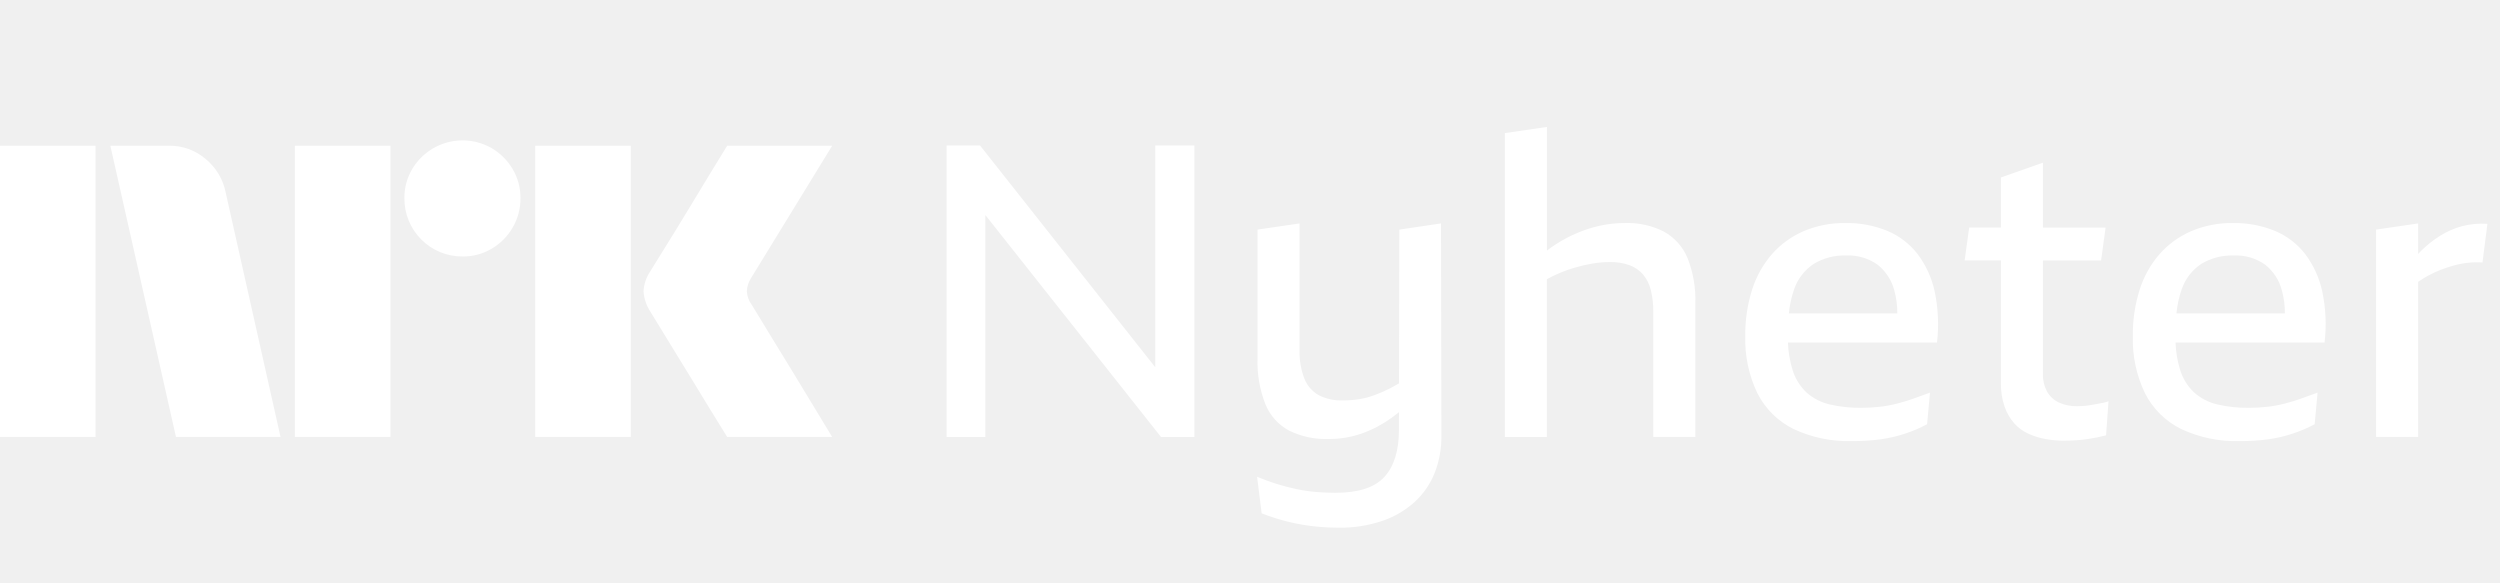
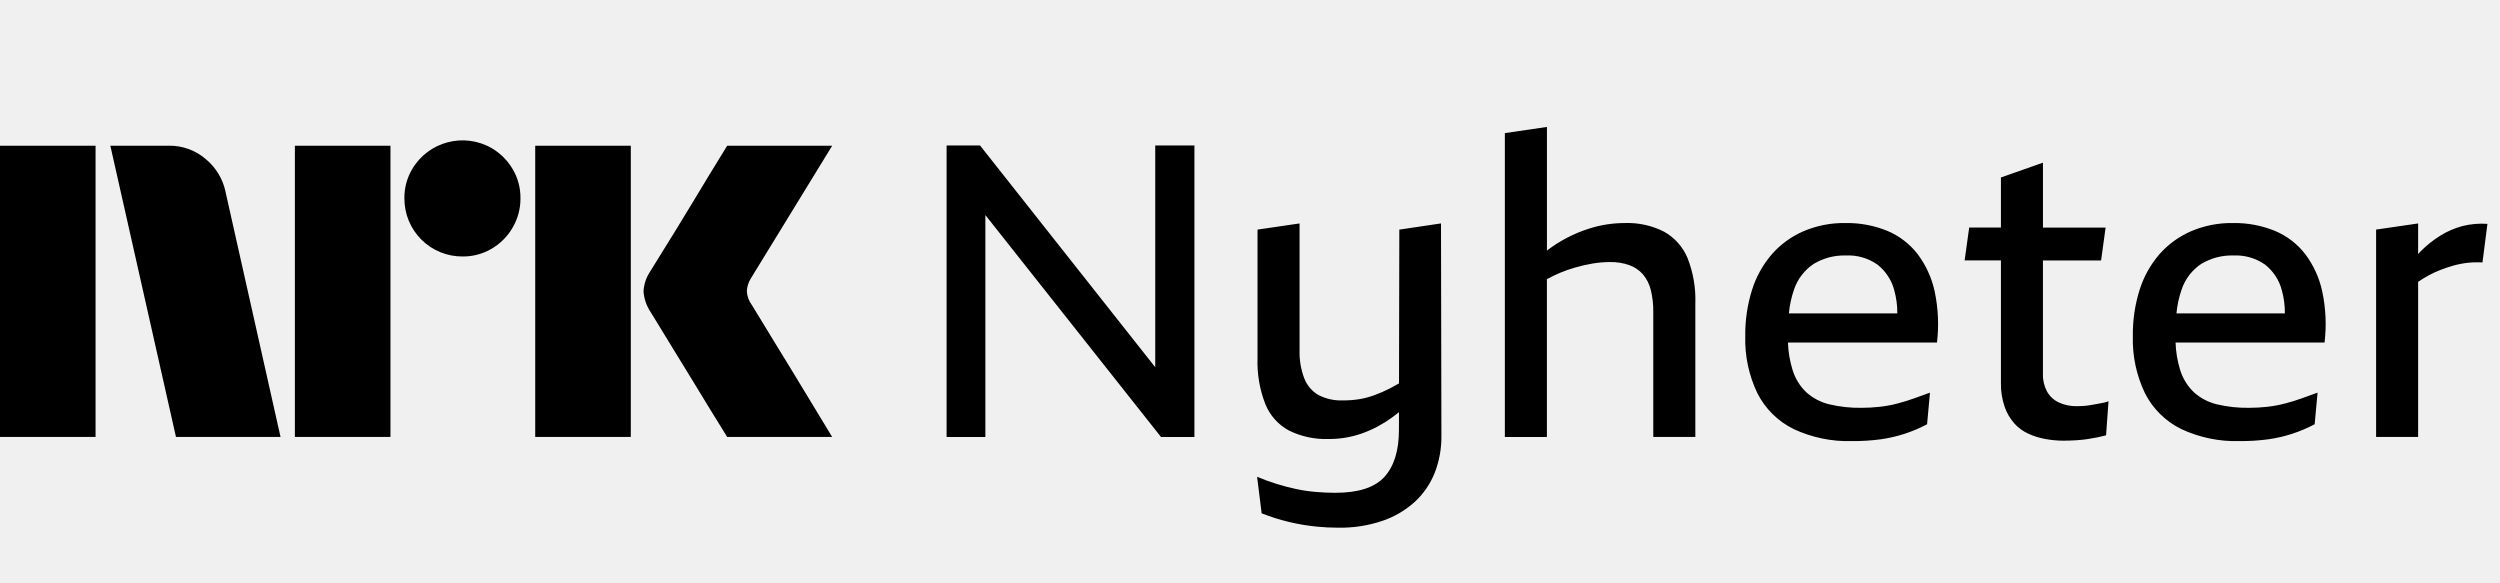
- <svg xmlns="http://www.w3.org/2000/svg" viewBox="0 0 103 24">
-   <path fill="#fff" d="M0 18.003v-12h3.937v12H0Zm9.294-10.09 2.264 10.09H7.25l-2.704-12h2.417a2.276 2.276 0 0 1 1.513.55c.42.346.71.827.819 1.36Zm2.855 10.09v-12h3.938v12h-3.938Zm6.912-7.436a2.382 2.382 0 0 1-2.4-2.4 2.301 2.301 0 0 1 .321-1.2 2.41 2.41 0 0 1 3.278-.862c.356.21.653.506.862.862.215.363.326.778.321 1.2a2.35 2.35 0 0 1-.321 1.208 2.4 2.4 0 0 1-.862.87 2.302 2.302 0 0 1-1.2.322Zm2.99 7.436v-12h3.938v12h-3.937Zm8.923-5.442c.01.012.095.15.253.414s.364.603.617 1.014a315.936 315.936 0 0 1 1.597 2.62c.247.411.529.876.845 1.394H29.96c-.27-.44-.516-.837-.736-1.192-.22-.355-.453-.738-.7-1.149-.248-.41-.493-.81-.736-1.2-.242-.389-.45-.73-.625-1.022-.175-.293-.296-.49-.363-.592a1.747 1.747 0 0 1-.287-.845c.016-.29.11-.57.27-.811.067-.113.191-.313.371-.6s.392-.628.634-1.022c.242-.395.488-.798.736-1.209l.7-1.157.736-1.2h4.326l-3.346 5.458a1.08 1.08 0 0 0-.17.541c.012.202.082.396.203.558ZM47.596 15.13l-7.22-9.138H39v12.012h1.597V8.86l7.237 9.144h1.376V5.992h-1.614v9.138ZM57.652 9.46l-.013 6.336a8.104 8.104 0 0 1-.368.203c-.206.106-.42.199-.637.279a3.42 3.42 0 0 1-.637.169 4.195 4.195 0 0 1-.67.05 2.024 2.024 0 0 1-1.003-.22 1.352 1.352 0 0 1-.586-.684 3.005 3.005 0 0 1-.196-1.16V9.206l-1.732.253v5.313c-.021.64.089 1.28.323 1.878.187.466.533.852.976 1.09a3.43 3.43 0 0 0 1.622.347c.469.004.934-.073 1.377-.228a4.879 4.879 0 0 0 1.223-.643c.103-.074.205-.153.307-.234l-.002.733c0 .846-.198 1.488-.594 1.928-.397.44-1.07.66-2.022.66a9.59 9.59 0 0 1-.798-.034 6.476 6.476 0 0 1-.807-.118 9.005 9.005 0 0 1-1.623-.508l.188 1.506a8.413 8.413 0 0 0 2.293.55c.283.028.571.042.866.042a5.415 5.415 0 0 0 1.809-.279 3.827 3.827 0 0 0 1.334-.779c.36-.33.642-.738.824-1.192.192-.49.287-1.013.28-1.54l-.017-8.746-1.717.255ZM68.558 9.544a3.317 3.317 0 0 0-1.614-.355c-.499 0-.994.077-1.47.228a5.699 5.699 0 0 0-1.74.906V5.23L62 5.484v12.52h1.732v-6.501a5.496 5.496 0 0 1 1.155-.478c.243-.072.49-.128.74-.17.233-.038.468-.058.704-.058.272-.006.543.037.799.127.216.077.409.208.56.38.156.187.267.407.323.643.073.299.107.606.102.913v5.143h1.733v-5.498a4.668 4.668 0 0 0-.323-1.878 2.221 2.221 0 0 0-.968-1.083ZM79.005 10.467a3.085 3.085 0 0 0-1.248-.956 4.381 4.381 0 0 0-1.725-.322 4.237 4.237 0 0 0-1.732.339c-.498.217-.942.54-1.3.947a4.142 4.142 0 0 0-.815 1.464 6.09 6.09 0 0 0-.28 1.903 5.103 5.103 0 0 0 .5 2.36 3.315 3.315 0 0 0 1.487 1.472 5.3 5.3 0 0 0 2.412.499c.4.003.8-.022 1.198-.076a5.776 5.776 0 0 0 1.894-.618l.119-1.302-.654.236c-.221.08-.45.15-.688.212-.24.063-.484.108-.73.135a6.574 6.574 0 0 1-.748.042 5.376 5.376 0 0 1-1.325-.143 2.18 2.18 0 0 1-.943-.49 2.138 2.138 0 0 1-.577-.94 4.284 4.284 0 0 1-.186-1.116h6.14c.083-.7.051-1.409-.094-2.099a3.946 3.946 0 0 0-.705-1.547Zm-4.28.405c.398-.24.858-.36 1.324-.346.467-.023.928.11 1.308.38.339.27.58.64.688 1.058.085.309.127.627.124.947h-4.467c.031-.337.103-.67.215-.99.145-.428.43-.797.808-1.049ZM86.403 16.642l-.288.05a2.561 2.561 0 0 1-.28.034c-.092.006-.177.009-.256.009a1.716 1.716 0 0 1-.755-.153 1.092 1.092 0 0 1-.485-.448 1.422 1.422 0 0 1-.17-.719V10.73h2.396l.186-1.354H84.17V6.702l-1.732.61v2.063h-1.308l-.187 1.354h1.495v5.042c-.008.336.044.67.153.989.087.252.223.485.399.685.161.18.358.323.577.423.225.103.462.177.705.22.241.044.486.067.73.068.182 0 .36-.006.536-.017.176-.011.337-.028.484-.051a7.176 7.176 0 0 0 .748-.152l.101-1.404a1.244 1.244 0 0 1-.203.059c-.08.017-.168.034-.264.05ZM94.974 10.467a3.085 3.085 0 0 0-1.25-.956 4.381 4.381 0 0 0-1.723-.322 4.24 4.24 0 0 0-1.733.339c-.498.217-.941.54-1.3.947a4.14 4.14 0 0 0-.815 1.463 6.09 6.09 0 0 0-.28 1.904 5.106 5.106 0 0 0 .5 2.36 3.313 3.313 0 0 0 1.487 1.471c.754.354 1.58.525 2.413.5.4.003.8-.022 1.197-.076a5.782 5.782 0 0 0 1.894-.618l.12-1.303c-.216.08-.434.158-.655.237-.22.08-.45.15-.688.212a5.13 5.13 0 0 1-.73.135 6.573 6.573 0 0 1-.748.042 5.39 5.39 0 0 1-1.325-.143 2.183 2.183 0 0 1-.942-.491 2.14 2.14 0 0 1-.578-.94 4.27 4.27 0 0 1-.185-1.116h6.139c.084-.7.052-1.408-.094-2.098a3.946 3.946 0 0 0-.704-1.547Zm-4.281.405c.398-.24.859-.36 1.325-.346.466-.023.927.11 1.308.38.338.27.58.64.687 1.058.085.309.127.627.124.947H89.67c.031-.337.104-.67.215-.99a2.05 2.05 0 0 1 .808-1.049ZM101.445 9.316a3.335 3.335 0 0 0-.9.39c-.29.18-.558.392-.799.633-.04.04-.079.085-.119.127v-1.26l-1.732.253v8.544h1.732v-6.391a4.424 4.424 0 0 1 .927-.494c.175-.068.353-.127.535-.178a3.595 3.595 0 0 1 1.189-.127l.204-1.59a3.248 3.248 0 0 0-1.037.093Z" />
+ <svg xmlns="http://www.w3.org/2000/svg" viewBox="0 0 103 24" fill="currentColor">
+   <path d="M0 18.003v-12h3.937v12H0Zm9.294-10.09 2.264 10.09H7.25l-2.704-12h2.417a2.276 2.276 0 0 1 1.513.55c.42.346.71.827.819 1.36Zm2.855 10.09v-12h3.938v12h-3.938Zm6.912-7.436a2.382 2.382 0 0 1-2.4-2.4 2.301 2.301 0 0 1 .321-1.2 2.41 2.41 0 0 1 3.278-.862c.356.21.653.506.862.862.215.363.326.778.321 1.2a2.35 2.35 0 0 1-.321 1.208 2.4 2.4 0 0 1-.862.87 2.302 2.302 0 0 1-1.2.322Zm2.99 7.436v-12h3.938v12h-3.937Zm8.923-5.442c.01.012.095.15.253.414s.364.603.617 1.014a315.936 315.936 0 0 1 1.597 2.62c.247.411.529.876.845 1.394H29.96c-.27-.44-.516-.837-.736-1.192-.22-.355-.453-.738-.7-1.149-.248-.41-.493-.81-.736-1.2-.242-.389-.45-.73-.625-1.022-.175-.293-.296-.49-.363-.592a1.747 1.747 0 0 1-.287-.845c.016-.29.11-.57.27-.811.067-.113.191-.313.371-.6s.392-.628.634-1.022c.242-.395.488-.798.736-1.209l.7-1.157.736-1.2h4.326l-3.346 5.458a1.08 1.08 0 0 0-.17.541c.012.202.082.396.203.558ZM47.596 15.13l-7.22-9.138H39v12.012h1.597V8.86l7.237 9.144h1.376V5.992h-1.614v9.138ZM57.652 9.46l-.013 6.336a8.104 8.104 0 0 1-.368.203c-.206.106-.42.199-.637.279a3.42 3.42 0 0 1-.637.169 4.195 4.195 0 0 1-.67.05 2.024 2.024 0 0 1-1.003-.22 1.352 1.352 0 0 1-.586-.684 3.005 3.005 0 0 1-.196-1.16V9.206l-1.732.253v5.313c-.021.64.089 1.28.323 1.878.187.466.533.852.976 1.09a3.43 3.43 0 0 0 1.622.347c.469.004.934-.073 1.377-.228a4.879 4.879 0 0 0 1.223-.643c.103-.074.205-.153.307-.234l-.002.733c0 .846-.198 1.488-.594 1.928-.397.44-1.07.66-2.022.66a9.59 9.59 0 0 1-.798-.034 6.476 6.476 0 0 1-.807-.118 9.005 9.005 0 0 1-1.623-.508l.188 1.506a8.413 8.413 0 0 0 2.293.55c.283.028.571.042.866.042a5.415 5.415 0 0 0 1.809-.279 3.827 3.827 0 0 0 1.334-.779c.36-.33.642-.738.824-1.192.192-.49.287-1.013.28-1.54l-.017-8.746-1.717.255ZM68.558 9.544a3.317 3.317 0 0 0-1.614-.355c-.499 0-.994.077-1.47.228a5.699 5.699 0 0 0-1.74.906V5.23L62 5.484v12.52h1.732v-6.501a5.496 5.496 0 0 1 1.155-.478c.243-.072.49-.128.74-.17.233-.038.468-.058.704-.058.272-.006.543.037.799.127.216.077.409.208.56.38.156.187.267.407.323.643.073.299.107.606.102.913v5.143h1.733v-5.498a4.668 4.668 0 0 0-.323-1.878 2.221 2.221 0 0 0-.968-1.083ZM79.005 10.467a3.085 3.085 0 0 0-1.248-.956 4.381 4.381 0 0 0-1.725-.322 4.237 4.237 0 0 0-1.732.339c-.498.217-.942.54-1.3.947a4.142 4.142 0 0 0-.815 1.464 6.09 6.09 0 0 0-.28 1.903 5.103 5.103 0 0 0 .5 2.36 3.315 3.315 0 0 0 1.487 1.472 5.3 5.3 0 0 0 2.412.499c.4.003.8-.022 1.198-.076a5.776 5.776 0 0 0 1.894-.618l.119-1.302-.654.236c-.221.08-.45.15-.688.212-.24.063-.484.108-.73.135a6.574 6.574 0 0 1-.748.042 5.376 5.376 0 0 1-1.325-.143 2.18 2.18 0 0 1-.943-.49 2.138 2.138 0 0 1-.577-.94 4.284 4.284 0 0 1-.186-1.116h6.14c.083-.7.051-1.409-.094-2.099a3.946 3.946 0 0 0-.705-1.547Zm-4.28.405c.398-.24.858-.36 1.324-.346.467-.023.928.11 1.308.38.339.27.58.64.688 1.058.085.309.127.627.124.947h-4.467c.031-.337.103-.67.215-.99.145-.428.43-.797.808-1.049ZM86.403 16.642l-.288.05a2.561 2.561 0 0 1-.28.034c-.092.006-.177.009-.256.009a1.716 1.716 0 0 1-.755-.153 1.092 1.092 0 0 1-.485-.448 1.422 1.422 0 0 1-.17-.719V10.73h2.396l.186-1.354H84.17V6.702l-1.732.61v2.063h-1.308l-.187 1.354h1.495v5.042c-.008.336.044.67.153.989.087.252.223.485.399.685.161.18.358.323.577.423.225.103.462.177.705.22.241.044.486.067.73.068.182 0 .36-.006.536-.017.176-.011.337-.028.484-.051a7.176 7.176 0 0 0 .748-.152l.101-1.404a1.244 1.244 0 0 1-.203.059c-.08.017-.168.034-.264.05ZM94.974 10.467a3.085 3.085 0 0 0-1.25-.956 4.381 4.381 0 0 0-1.723-.322 4.24 4.24 0 0 0-1.733.339c-.498.217-.941.54-1.3.947a4.14 4.14 0 0 0-.815 1.463 6.09 6.09 0 0 0-.28 1.904 5.106 5.106 0 0 0 .5 2.36 3.313 3.313 0 0 0 1.487 1.471c.754.354 1.58.525 2.413.5.4.003.8-.022 1.197-.076a5.782 5.782 0 0 0 1.894-.618l.12-1.303c-.216.08-.434.158-.655.237-.22.08-.45.15-.688.212a5.13 5.13 0 0 1-.73.135 6.573 6.573 0 0 1-.748.042 5.39 5.39 0 0 1-1.325-.143 2.183 2.183 0 0 1-.942-.491 2.14 2.14 0 0 1-.578-.94 4.27 4.27 0 0 1-.185-1.116h6.139c.084-.7.052-1.408-.094-2.098a3.946 3.946 0 0 0-.704-1.547Zm-4.281.405c.398-.24.859-.36 1.325-.346.466-.023.927.11 1.308.38.338.27.58.64.687 1.058.085.309.127.627.124.947H89.67c.031-.337.104-.67.215-.99a2.05 2.05 0 0 1 .808-1.049ZM101.445 9.316a3.335 3.335 0 0 0-.9.39c-.29.18-.558.392-.799.633-.04.04-.079.085-.119.127v-1.26l-1.732.253v8.544h1.732v-6.391a4.424 4.424 0 0 1 .927-.494c.175-.068.353-.127.535-.178a3.595 3.595 0 0 1 1.189-.127l.204-1.59a3.248 3.248 0 0 0-1.037.093Z" />
</svg>
